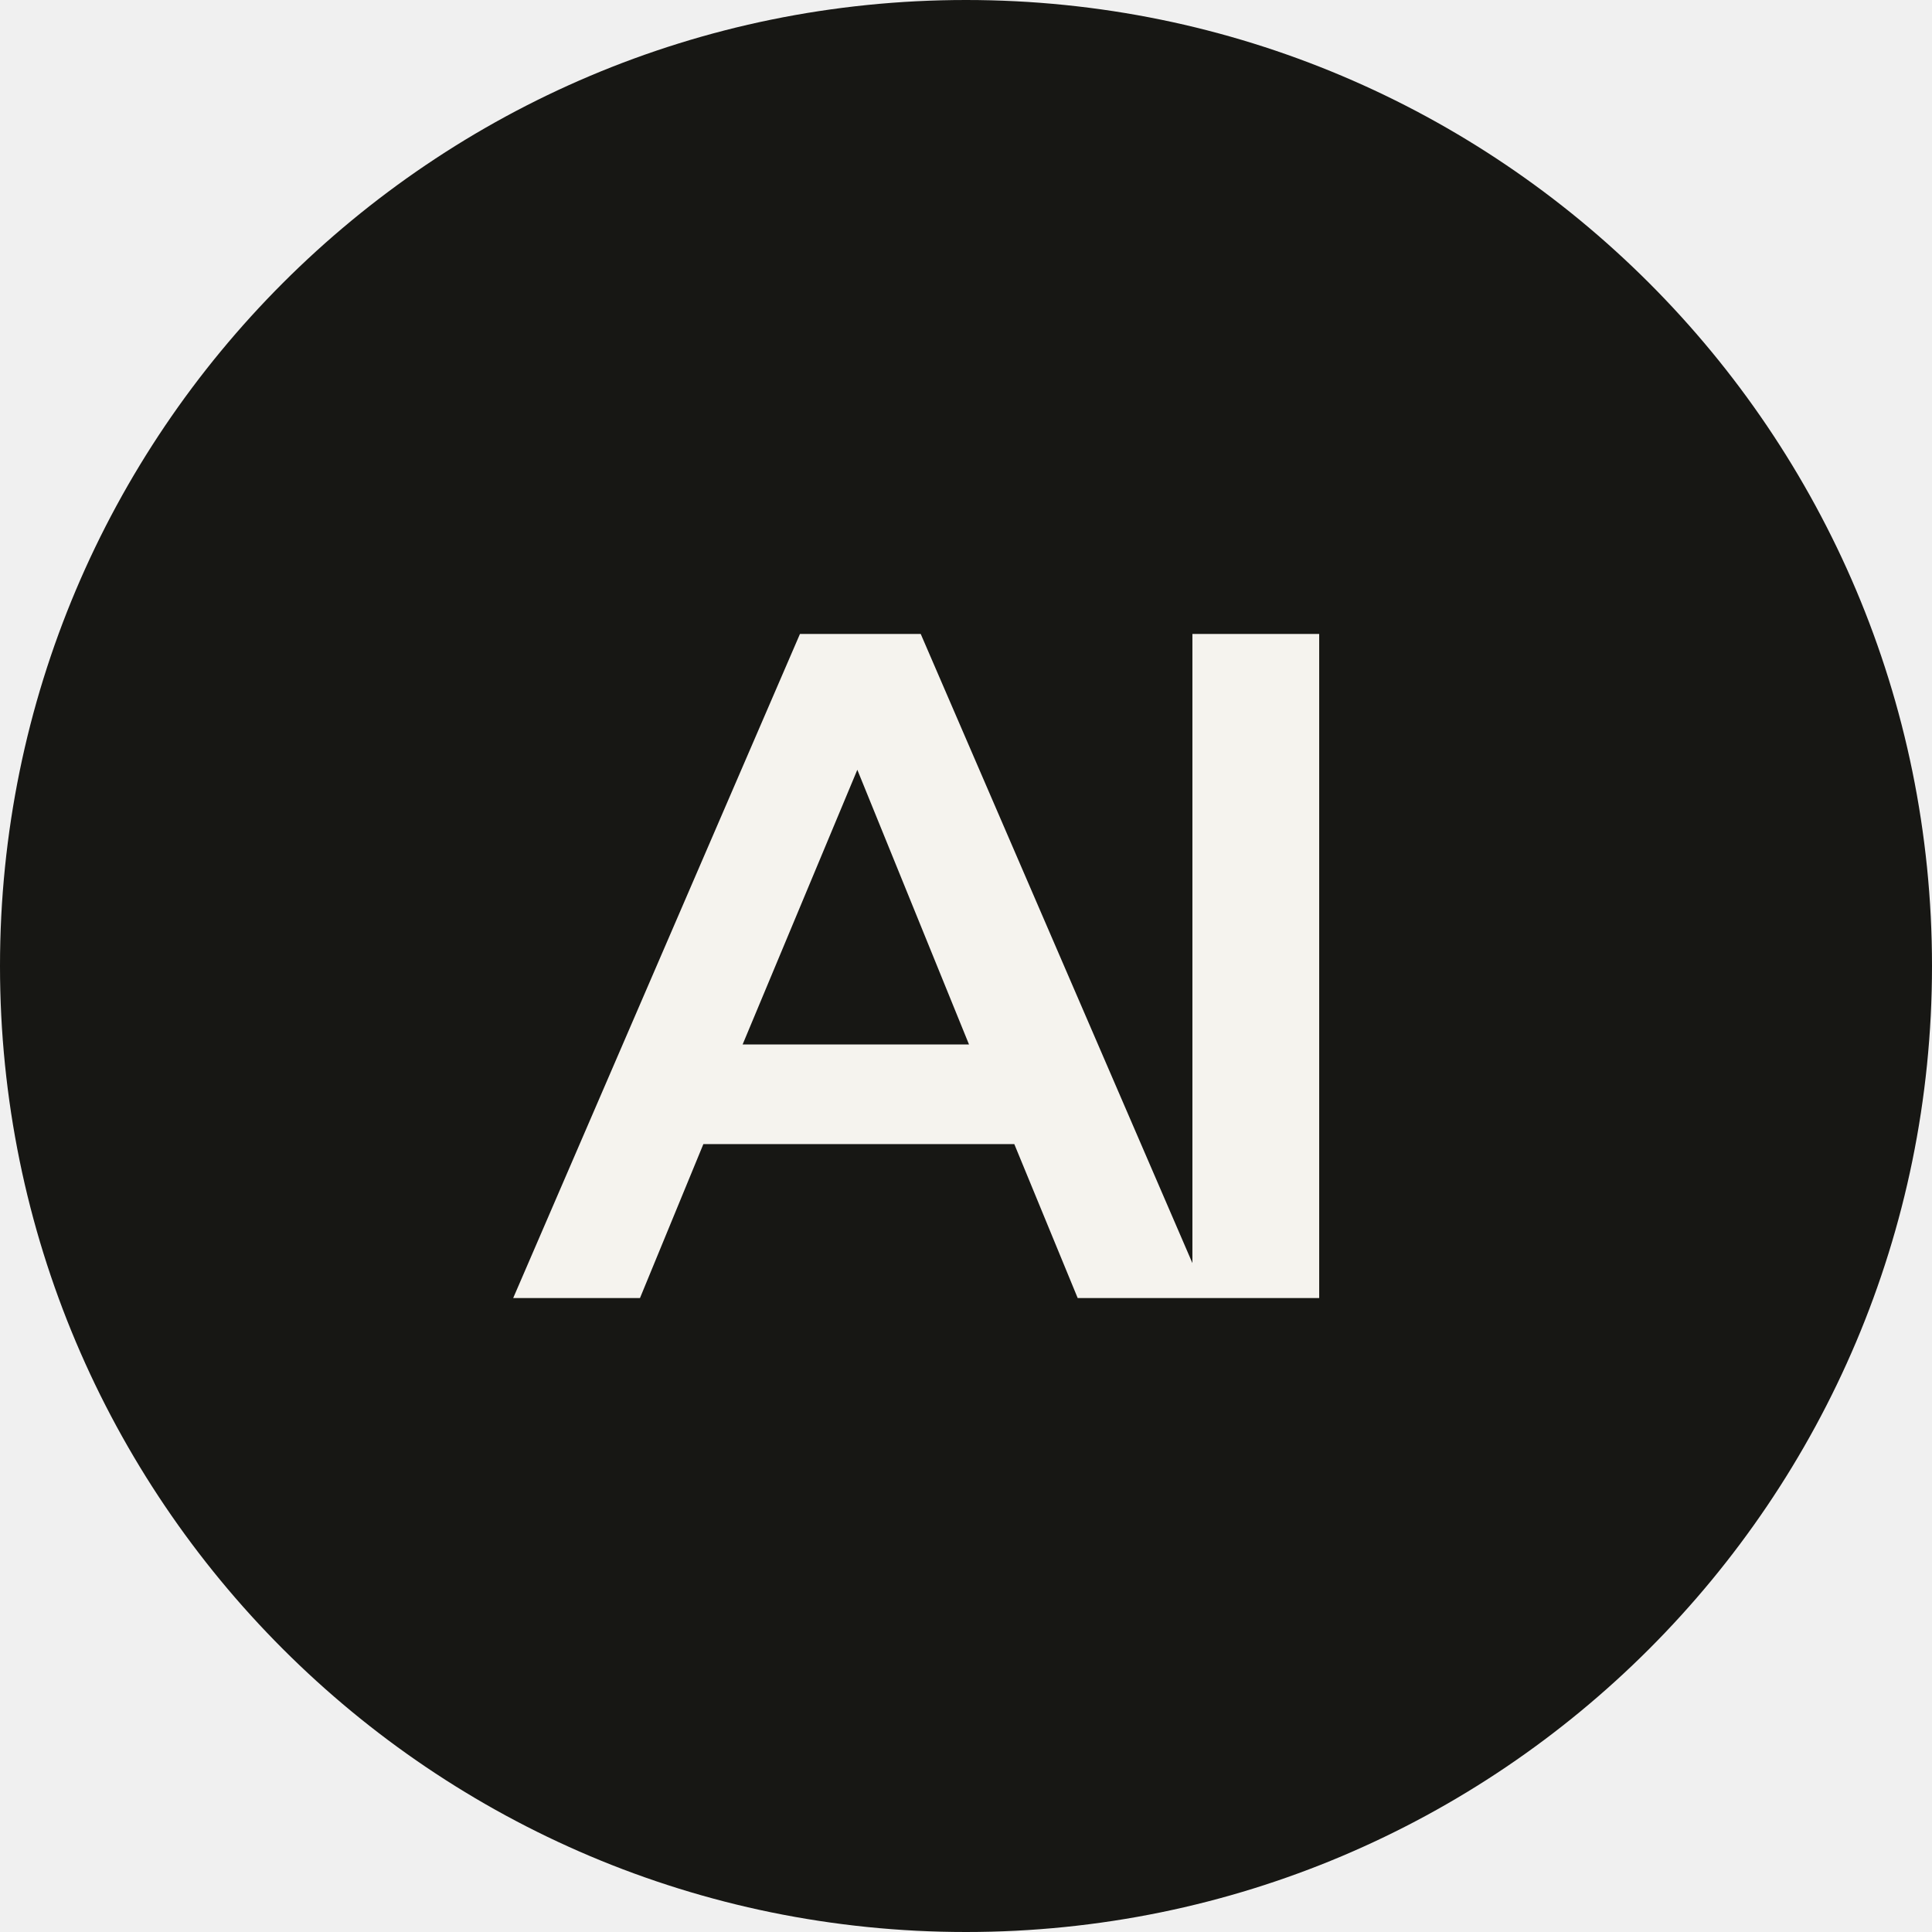
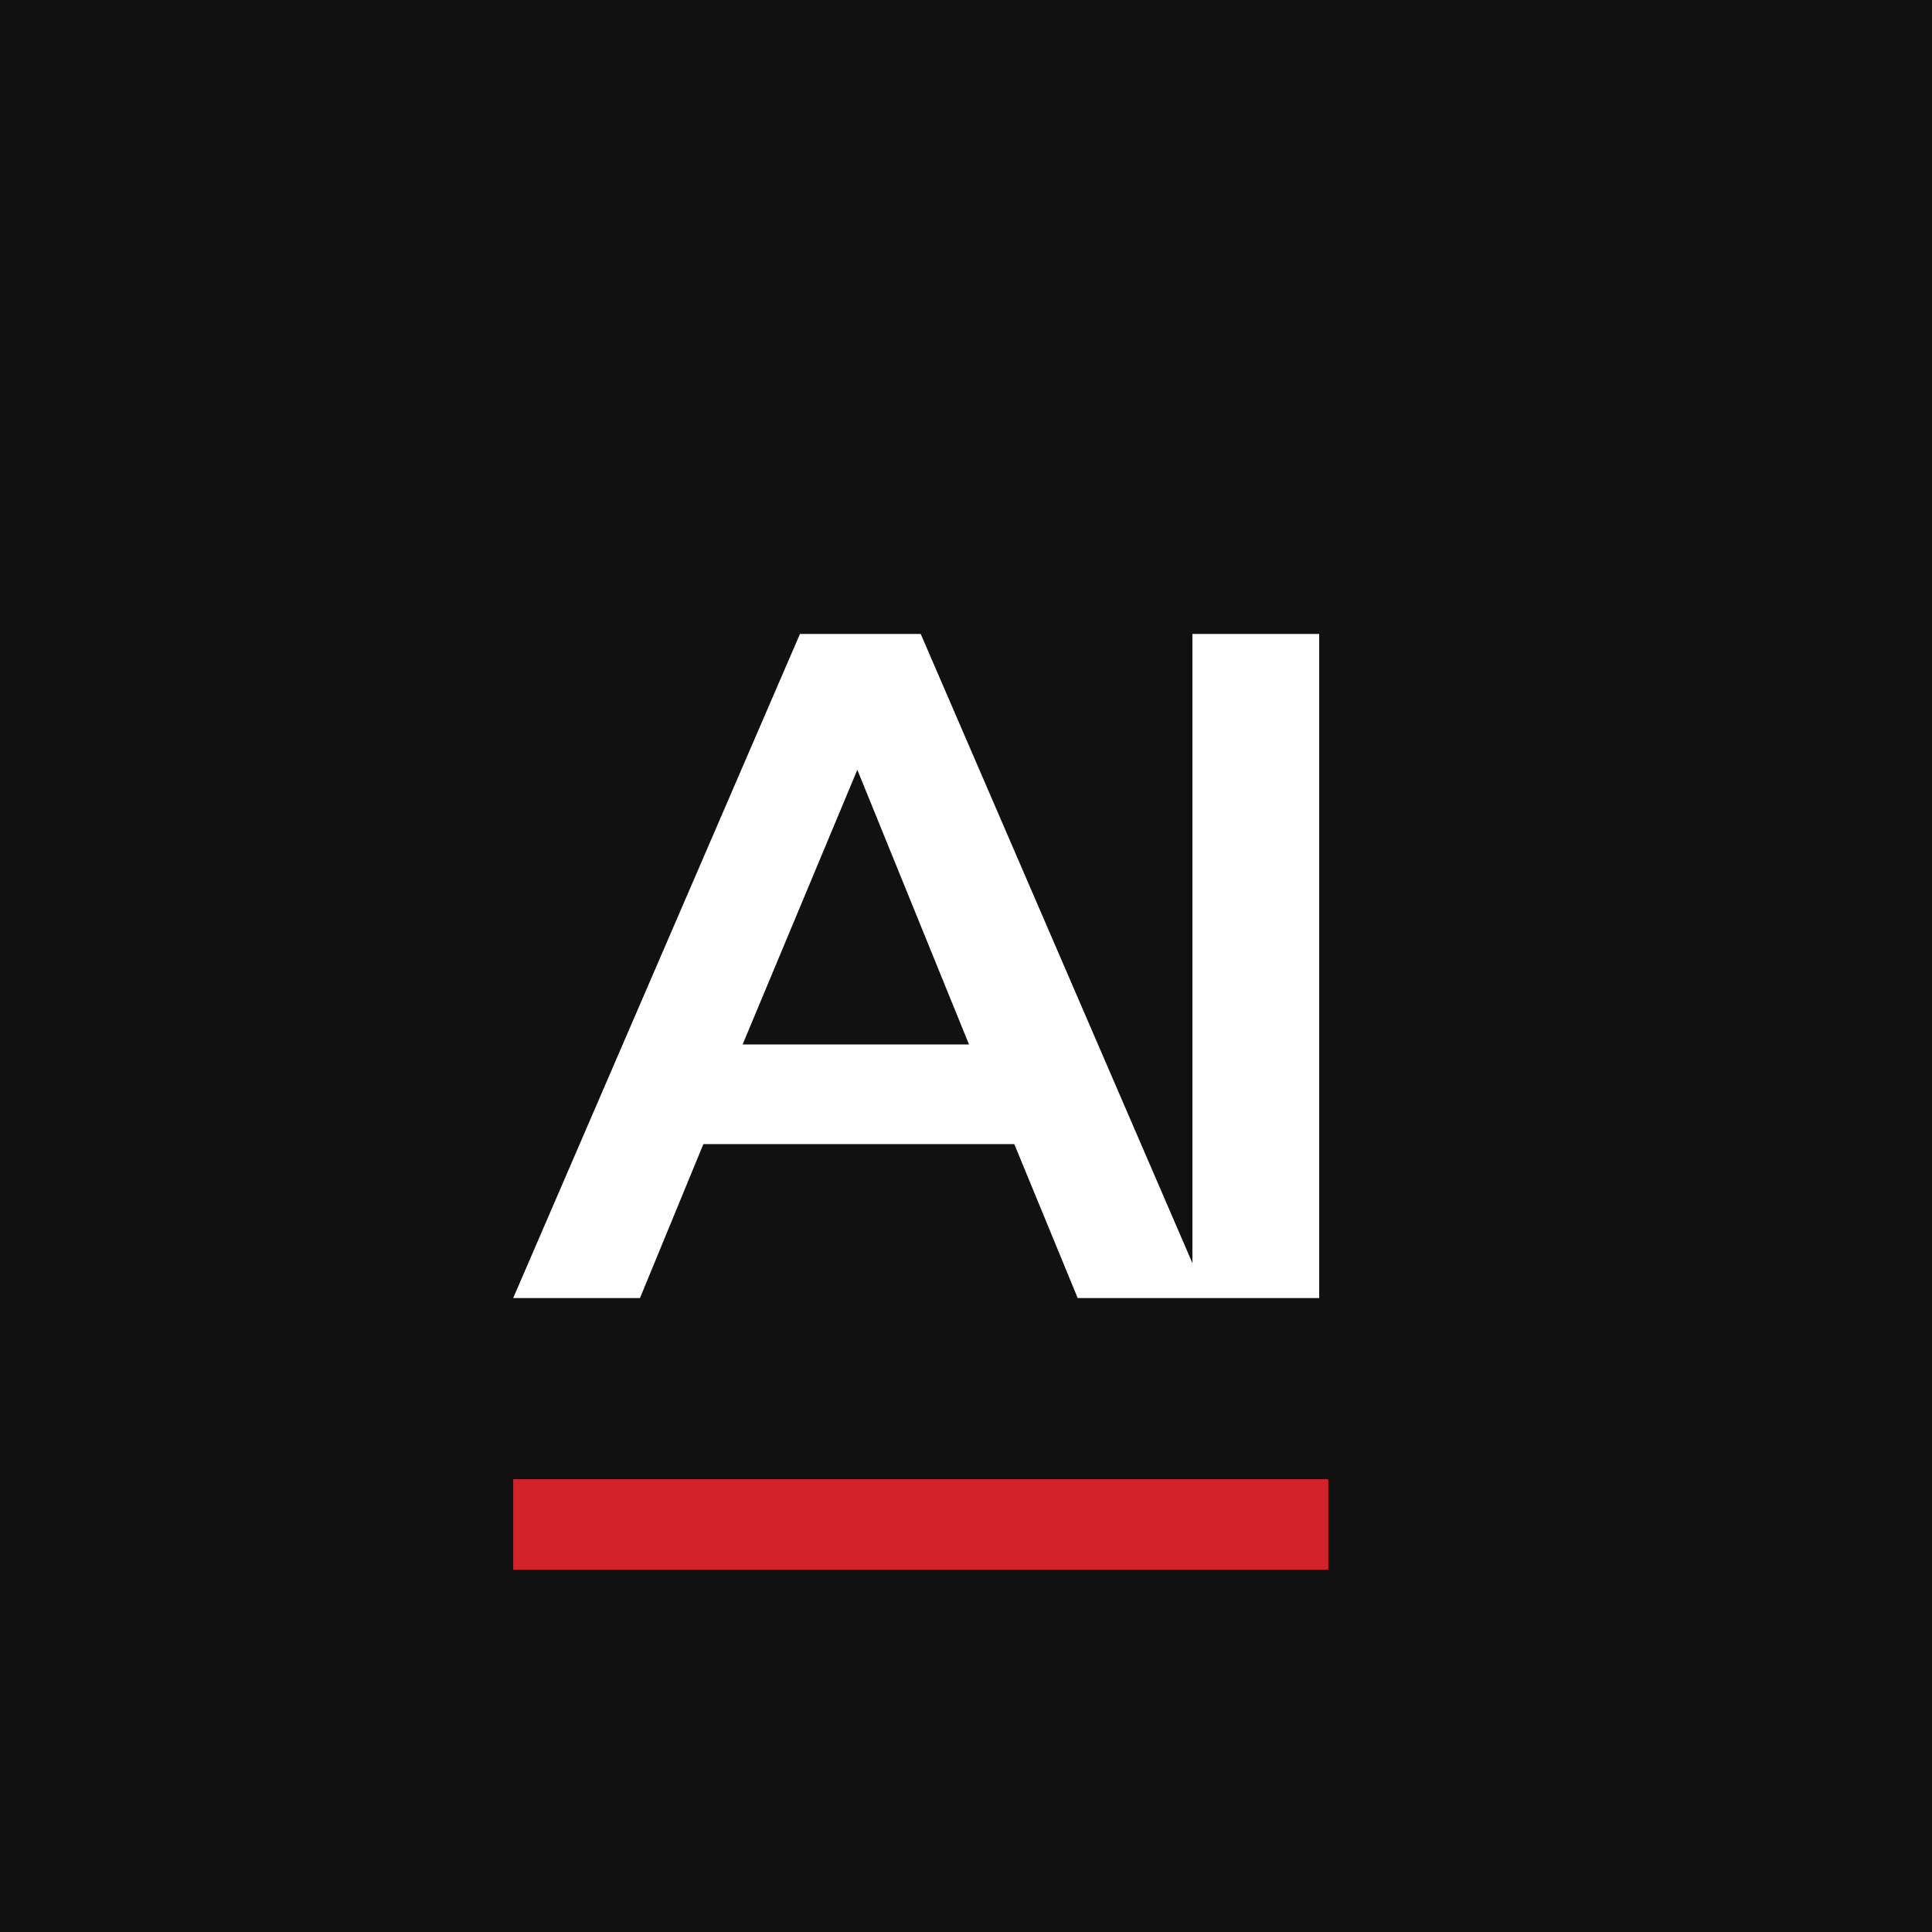
<svg xmlns="http://www.w3.org/2000/svg" viewBox="0 0 64 64">
-   <rect width="64" height="64" rx="32" fill="#171714" />
-   <path d="M17 43 26.5 21h4l9.5 22h-4.3l-2.1-5.1H23.3L21.2 43H17Zm7.6-8.4h7.5l-3.7-9.1-3.8 9.1ZM39.5 21h4.2v22h-4.2V21Z" fill="#f5f3ee" />
+   <rect width="64" height="64" fill="#111111" />
+   <path d="M17 43 26.5 21h4l9.5 22h-4.3l-2.1-5.1H23.3L21.2 43H17Zm7.6-8.4h7.5l-3.7-9.1-3.8 9.1ZM39.5 21h4.2v22h-4.2V21Z" fill="#ffffff" />
+   <rect x="17" y="49" width="27" height="3" fill="#d3222a" />
</svg>
